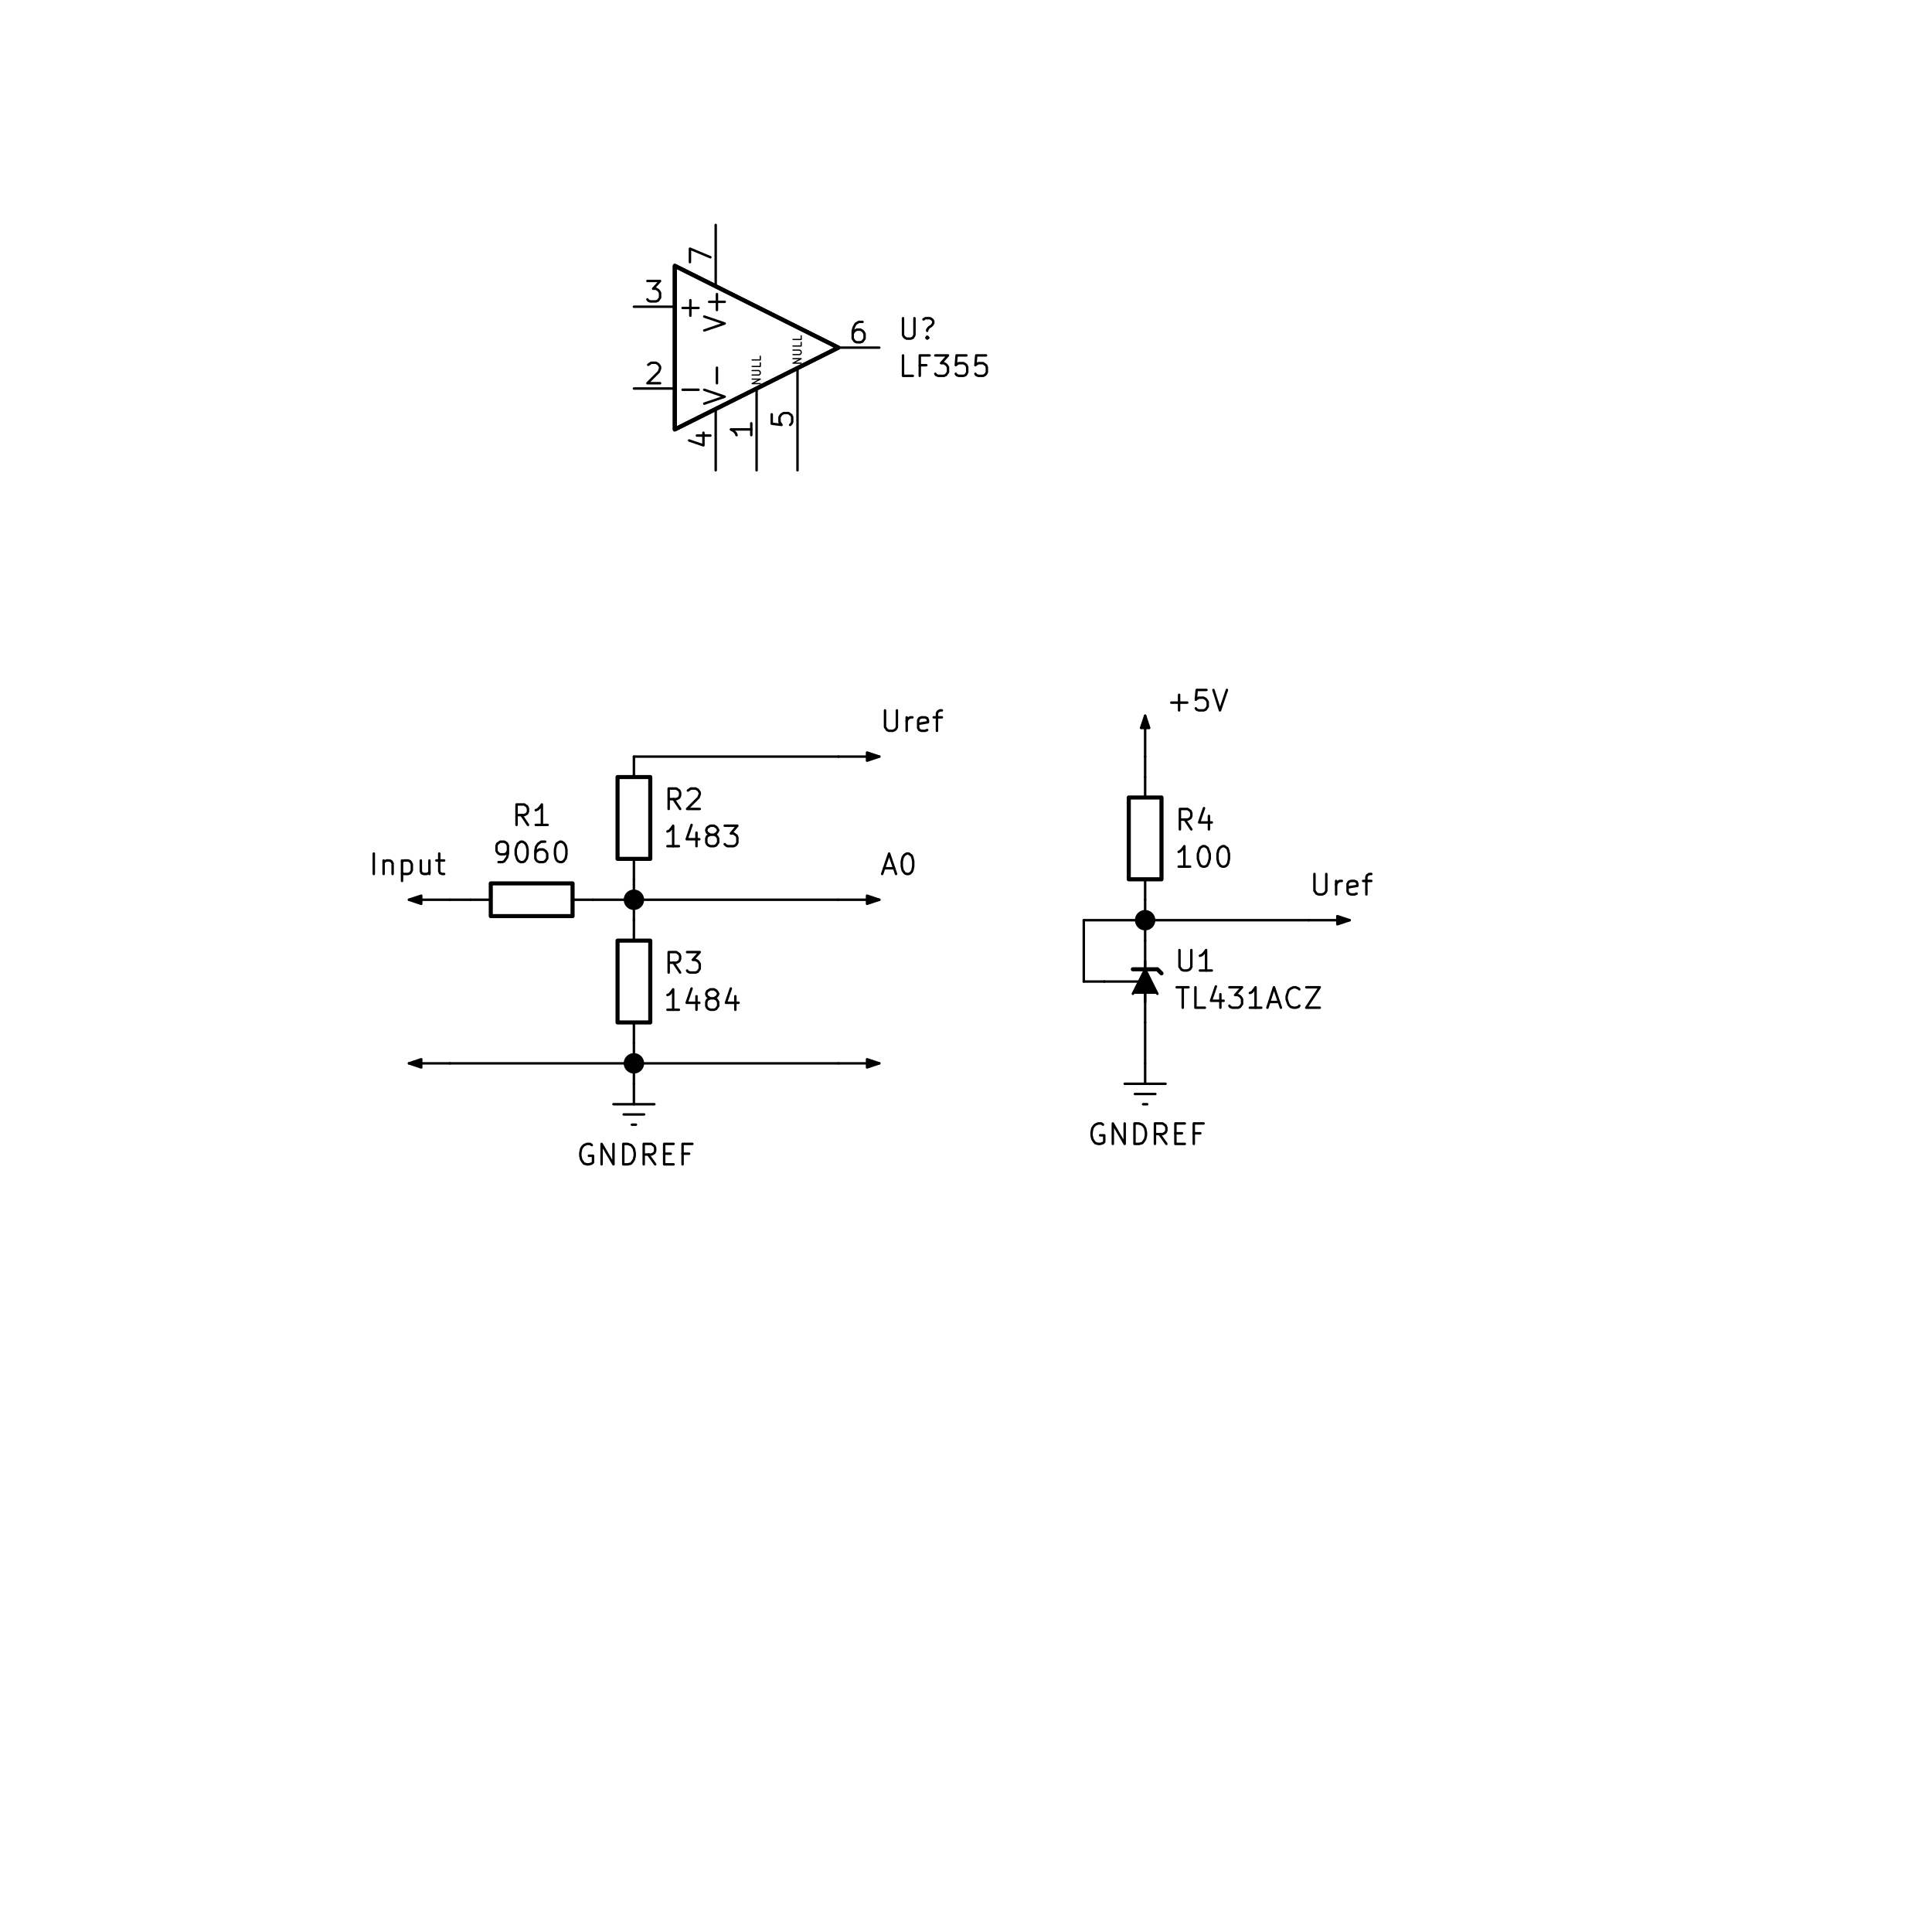
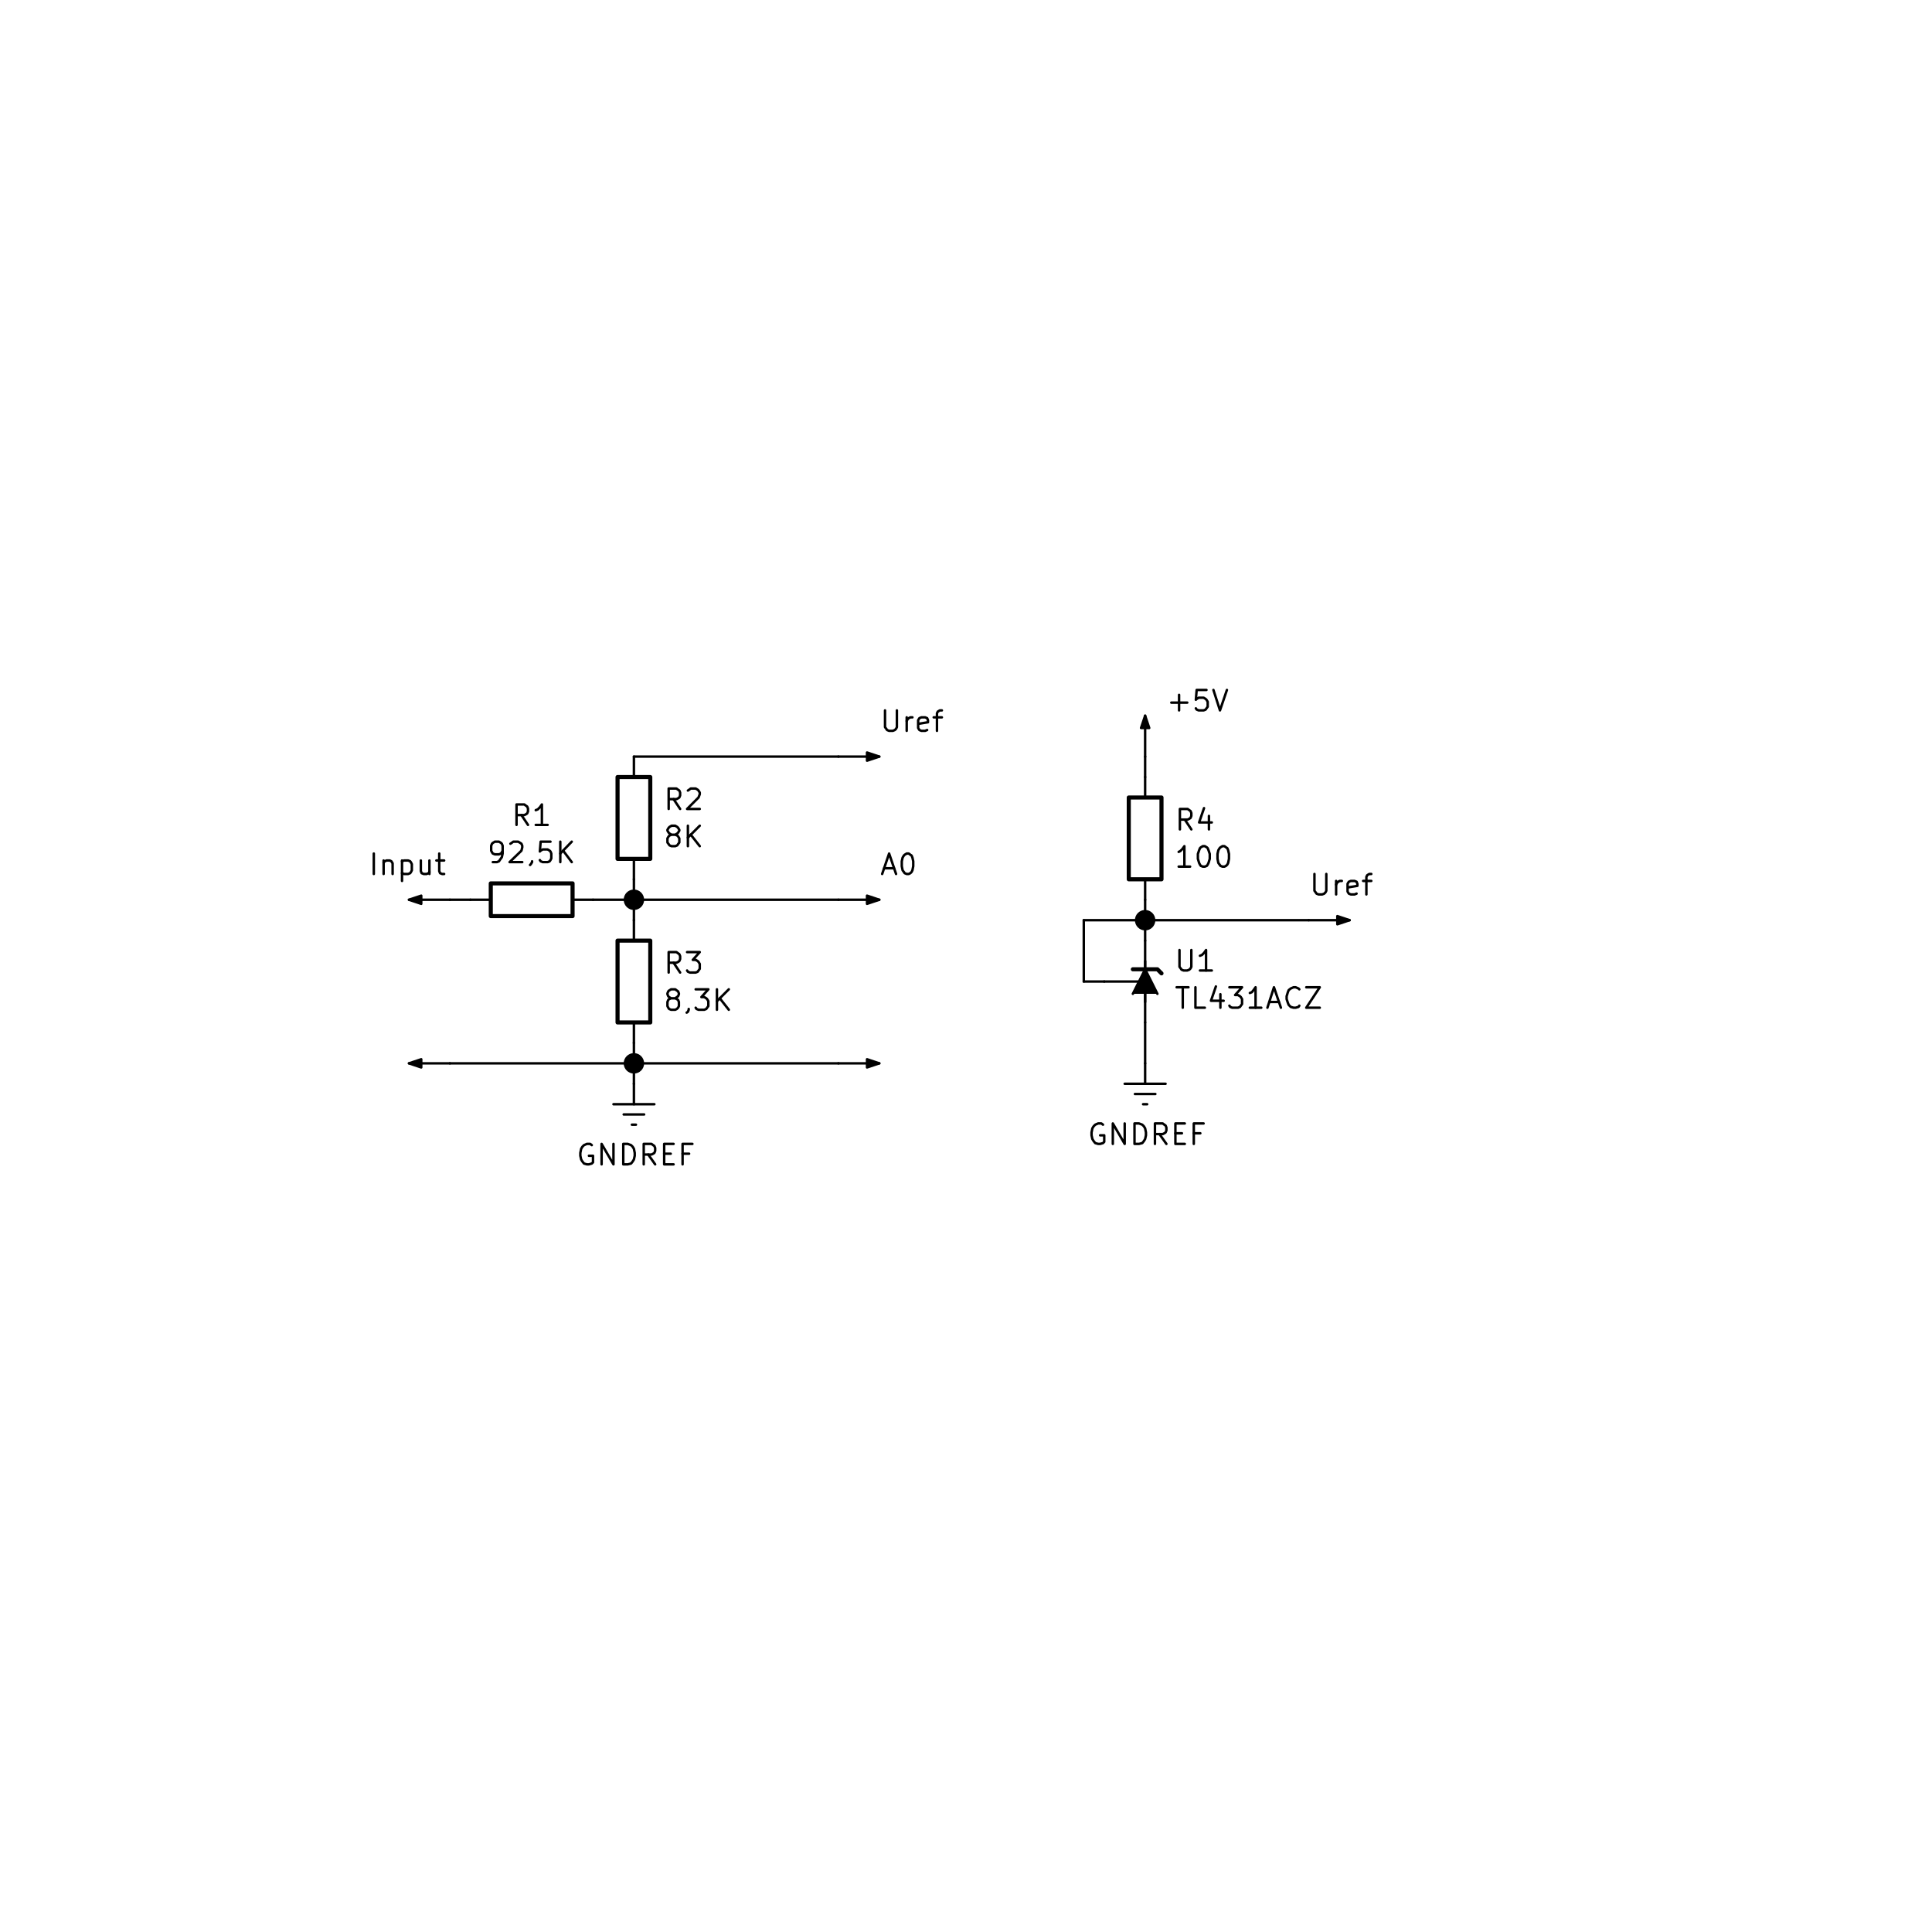
<svg xmlns="http://www.w3.org/2000/svg" version="1.1" width="11.999cm" height="11.999cm" viewBox="0 0 47240 47240 ">
  <g style="fill:#000000; fill-opacity:1;stroke:#000000; stroke-opacity:1; stroke-linecap:round; stroke-linejoin:round; " transform="translate(0 0) scale(1 1)">
</g>
  <g style="fill:#000000; fill-opacity:0.0;  stroke:#000000; stroke-width:0; stroke-opacity:1;  stroke-linecap:round; stroke-linejoin:round;">
    <g>
</g>
    <g style="fill:#000000; fill-opacity:0.0;  stroke:#000000; stroke-width:100; stroke-opacity:1;  stroke-linecap:round; stroke-linejoin:round;">
      <rect x="15100" y="19000" width="800" height="2000" rx="0" />
    </g>
    <g style="fill:#000000; fill-opacity:0.0;  stroke:#000000; stroke-width:60; stroke-opacity:1;  stroke-linecap:round; stroke-linejoin:round;">
      <path d="M15500 19000 L15500 18500 " />
      <path d="M15500 21000 L15500 21500 " />
      <text x="16720" y="19810" textLength="990" font-size="660" lengthAdjust="spacingAndGlyphs" text-anchor="middle" opacity="0">R2</text>
      <path d="M16630 19780 L16470 19540 " />
      <path d="M16350 19780 L16350 19280 L16540 19280 L16580 19310 L16610 19330 L16630 19380 L16630 19450 L16610 19500 L16580 19520 L16540 19540 L16350 19540 " />
      <path d="M16820 19330 L16850 19310 L16890 19280 L17010 19280 L17060 19310 L17080 19330 L17110 19380 L17110 19420 L17080 19500 L16800 19780 L17110 19780 " />
-       <text x="17180" y="20720" textLength="1960" font-size="660" lengthAdjust="spacingAndGlyphs" text-anchor="middle" opacity="0">1483</text>
-       <path d="M16600 20690 L16320 20690 " />
-       <path d="M16460 20690 L16460 20190 L16410 20260 L16370 20310 L16320 20330 " />
-       <path d="M17030 20360 L17030 20690 " />
-       <path d="M16910 20170 L16790 20520 L17100 20520 " />
-       <path d="M17370 20410 L17320 20380 L17290 20360 L17270 20310 L17270 20290 L17290 20240 L17320 20220 L17370 20190 L17460 20190 L17510 20220 L17530 20240 L17560 20290 L17560 20310 L17530 20360 L17510 20380 L17460 20410 L17370 20410 L17320 20430 L17290 20450 L17270 20500 L17270 20600 L17290 20640 L17320 20670 L17370 20690 L17460 20690 L17510 20670 L17530 20640 L17560 20600 L17560 20500 L17530 20450 L17510 20430 L17460 20410 " />
-       <path d="M17720 20190 L18030 20190 L17870 20380 L17940 20380 L17980 20410 L18010 20430 L18030 20480 L18030 20600 L18010 20640 L17980 20670 L17940 20690 L17790 20690 L17750 20670 L17720 20640 " />
+       <text x="16720" y="20720" textLength="1040" font-size="660" lengthAdjust="spacingAndGlyphs" text-anchor="middle" opacity="0">8К</text>
+       <path d="M16420 20410 L16370 20380 L16350 20360 L16320 20310 L16320 20290 L16350 20240 L16370 20220 L16420 20190 L16510 20190 L16560 20220 L16580 20240 L16610 20290 L16610 20310 L16580 20360 L16560 20380 L16510 20410 L16420 20410 L16370 20430 L16350 20450 L16320 20500 L16320 20600 L16350 20640 L16370 20670 L16420 20690 L16510 20690 L16560 20670 L16580 20640 L16610 20600 L16610 20500 L16580 20450 L16560 20430 L16510 20410 " />
+       <path d="M16820 20690 L16820 20190 " />
+       <path d="M17110 20690 L16890 20410 " />
+       <path d="M17110 20190 L16820 20480 " />
    </g>
  </g>
  <g style="fill:#000000; fill-opacity:0.0;  stroke:#000000; stroke-width:0; stroke-opacity:1;  stroke-linecap:round; stroke-linejoin:round;">
    <g>
</g>
    <g style="fill:#000000; fill-opacity:0.0;  stroke:#000000; stroke-width:60; stroke-opacity:1;  stroke-linecap:round; stroke-linejoin:round;">
      <path style="fill:#000000; fill-opacity:0.0;  stroke:#000000; stroke-width:60; stroke-opacity:1;  stroke-linecap:round; stroke-linejoin:round;fill:none" d="M 28000,17500 28000,18500 " />
    </g>
    <g style="fill:#000000; fill-opacity:1.0;  stroke:#000000; stroke-width:60; stroke-opacity:1;  stroke-linecap:round; stroke-linejoin:round;">
      <path style="fill:#000000; fill-opacity:1.0;  stroke:#000000; stroke-width:60; stroke-opacity:1;  stroke-linecap:round; stroke-linejoin:round;fill-rule:evenodd;" d="M 28000,17500 28100,17800 27900,17800 Z" />
    </g>
  </g>
  <g style="fill:#000000; fill-opacity:1.0;  stroke:#000000; stroke-width:0; stroke-opacity:1;  stroke-linecap:round; stroke-linejoin:round;">
    <g>
</g>
    <g style="fill:#000000; fill-opacity:0.0;  stroke:#000000; stroke-width:60; stroke-opacity:1;  stroke-linecap:round; stroke-linejoin:round;">
      <path style="fill:#000000; fill-opacity:0.0;  stroke:#000000; stroke-width:60; stroke-opacity:1;  stroke-linecap:round; stroke-linejoin:round;fill:none" d="M 33000,22500 32000,22500 " />
    </g>
    <g style="fill:#000000; fill-opacity:1.0;  stroke:#000000; stroke-width:60; stroke-opacity:1;  stroke-linecap:round; stroke-linejoin:round;">
      <path style="fill:#000000; fill-opacity:1.0;  stroke:#000000; stroke-width:60; stroke-opacity:1;  stroke-linecap:round; stroke-linejoin:round;fill-rule:evenodd;" d="M 33000,22500 32700,22600 32700,22400 Z" />
    </g>
  </g>
  <g style="fill:#000000; fill-opacity:1.0;  stroke:#000000; stroke-width:0; stroke-opacity:1;  stroke-linecap:round; stroke-linejoin:round;">
    <g>
</g>
    <g style="fill:#000000; fill-opacity:0.0;  stroke:#000000; stroke-width:100; stroke-opacity:1;  stroke-linecap:round; stroke-linejoin:round;">
      <rect x="27600" y="19500" width="800" height="2000" rx="0" />
    </g>
    <g style="fill:#000000; fill-opacity:0.0;  stroke:#000000; stroke-width:60; stroke-opacity:1;  stroke-linecap:round; stroke-linejoin:round;">
      <path d="M28000 19500 L28000 19000 " />
      <path d="M28000 21500 L28000 22000 " />
      <text x="29220" y="20310" textLength="1040" font-size="660" lengthAdjust="spacingAndGlyphs" text-anchor="middle" opacity="0">R4</text>
      <path d="M29130 20280 L28970 20040 " />
      <path d="M28850 20280 L28850 19780 L29040 19780 L29080 19810 L29110 19830 L29130 19880 L29130 19950 L29110 20000 L29080 20020 L29040 20040 L28850 20040 " />
      <path d="M29560 19950 L29560 20280 " />
      <path d="M29440 19760 L29320 20110 L29630 20110 " />
      <text x="29440" y="21220" textLength="1490" font-size="660" lengthAdjust="spacingAndGlyphs" text-anchor="middle" opacity="0">100</text>
      <path d="M29100 21190 L28820 21190 " />
      <path d="M28960 21190 L28960 20690 L28910 20760 L28860 20810 L28820 20830 " />
      <path d="M29410 20690 L29460 20690 L29510 20720 L29530 20740 L29550 20790 L29580 20880 L29580 21000 L29550 21100 L29530 21140 L29510 21170 L29460 21190 L29410 21190 L29360 21170 L29340 21140 L29320 21100 L29290 21000 L29290 20880 L29320 20790 L29340 20740 L29360 20720 L29410 20690 " />
      <path d="M29890 20690 L29940 20690 L29980 20720 L30010 20740 L30030 20790 L30050 20880 L30050 21000 L30030 21100 L30010 21140 L29980 21170 L29940 21190 L29890 21190 L29840 21170 L29820 21140 L29790 21100 L29770 21000 L29770 20880 L29790 20790 L29820 20740 L29840 20720 L29890 20690 " />
    </g>
  </g>
  <g style="fill:#000000; fill-opacity:0.0;  stroke:#000000; stroke-width:0; stroke-opacity:1;  stroke-linecap:round; stroke-linejoin:round;">
    <g>
</g>
    <g style="fill:#000000; fill-opacity:0.0;  stroke:#000000; stroke-width:60; stroke-opacity:1;  stroke-linecap:round; stroke-linejoin:round;">
      <path style="fill:#000000; fill-opacity:0.0;  stroke:#000000; stroke-width:60; stroke-opacity:1;  stroke-linecap:round; stroke-linejoin:round;fill:none" d="M 27750,26750 28250,26750 " />
      <path style="fill:#000000; fill-opacity:0.0;  stroke:#000000; stroke-width:60; stroke-opacity:1;  stroke-linecap:round; stroke-linejoin:round;fill:none" d="M 27950,27000 28050,27000 " />
      <path style="fill:#000000; fill-opacity:0.0;  stroke:#000000; stroke-width:60; stroke-opacity:1;  stroke-linecap:round; stroke-linejoin:round;fill:none" d="M 28000,26500 28000,26000 " />
      <path style="fill:#000000; fill-opacity:0.0;  stroke:#000000; stroke-width:60; stroke-opacity:1;  stroke-linecap:round; stroke-linejoin:round;fill:none" d="M 28500,26500 27500,26500 " />
      <text x="28050" y="28000" textLength="2960" font-size="660" lengthAdjust="spacingAndGlyphs" text-anchor="middle" opacity="0">GNDREF</text>
      <path d="M26970 27500 L26930 27470 L26850 27470 L26780 27500 L26740 27540 L26710 27590 L26690 27690 L26690 27760 L26710 27850 L26740 27900 L26780 27950 L26850 27970 L26900 27970 L26970 27950 L27000 27920 L27000 27760 L26900 27760 " />
      <path d="M27210 27970 L27210 27470 L27500 27970 L27500 27470 " />
      <path d="M27740 27970 L27740 27470 L27850 27470 L27930 27500 L27970 27540 L28000 27590 L28020 27690 L28020 27760 L28000 27850 L27970 27900 L27930 27950 L27850 27970 L27740 27970 " />
      <path d="M28520 27970 L28350 27730 " />
      <path d="M28240 27970 L28240 27470 L28430 27470 L28470 27500 L28500 27520 L28520 27570 L28520 27640 L28500 27690 L28470 27710 L28430 27730 L28240 27730 " />
      <path d="M28740 27710 L28900 27710 " />
      <path d="M28970 27970 L28740 27970 L28740 27470 L28970 27470 " />
      <path d="M29350 27710 L29190 27710 " />
      <path d="M29190 27970 L29190 27470 L29430 27470 " />
    </g>
  </g>
  <g style="fill:#000000; fill-opacity:0.0;  stroke:#000000; stroke-width:0; stroke-opacity:1;  stroke-linecap:round; stroke-linejoin:round;">
    <g>
</g>
    <g style="fill:#000000; fill-opacity:0.0;  stroke:#000000; stroke-width:60; stroke-opacity:1;  stroke-linecap:round; stroke-linejoin:round;">
      <path style="fill:#000000; fill-opacity:0.0;  stroke:#000000; stroke-width:60; stroke-opacity:1;  stroke-linecap:round; stroke-linejoin:round;fill:none" d="M 28000,24500 28000,24000 28000,23500 " />
    </g>
    <g style="fill:#000000; fill-opacity:1.0;  stroke:#000000; stroke-width:60; stroke-opacity:1;  stroke-linecap:round; stroke-linejoin:round;">
      <path style="fill:#000000; fill-opacity:1.0;  stroke:#000000; stroke-width:60; stroke-opacity:1;  stroke-linecap:round; stroke-linejoin:round;fill-rule:evenodd;" d="M 27700,24300 28000,23700 28300,24300 " />
    </g>
    <g style="fill:#000000; fill-opacity:0.0;  stroke:#000000; stroke-width:100; stroke-opacity:1;  stroke-linecap:round; stroke-linejoin:round;">
      <path style="fill:#000000; fill-opacity:0.0;  stroke:#000000; stroke-width:100; stroke-opacity:1;  stroke-linecap:round; stroke-linejoin:round;fill:none" d="M 28400,23800 28300,23700 27700,23700 27700,23700 " />
    </g>
    <g style="fill:#000000; fill-opacity:0.0;  stroke:#000000; stroke-width:60; stroke-opacity:1;  stroke-linecap:round; stroke-linejoin:round;">
      <path d="M28000 24000 L27000 24000 " />
      <path d="M28000 24000 L28000 25000 " />
      <path d="M28000 24000 L28000 23000 " />
      <text x="29230" y="23760" textLength="1060" font-size="660" lengthAdjust="spacingAndGlyphs" text-anchor="middle" opacity="0">U1</text>
      <path d="M28840 23230 L28840 23640 L28870 23680 L28890 23710 L28940 23730 L29030 23730 L29080 23710 L29110 23680 L29130 23640 L29130 23230 " />
      <path d="M29630 23730 L29340 23730 " />
      <path d="M29490 23730 L29490 23230 L29440 23300 L29390 23350 L29340 23370 " />
      <text x="30540" y="24670" textLength="3680" font-size="660" lengthAdjust="spacingAndGlyphs" text-anchor="middle" opacity="0">TL431ACZ</text>
      <path d="M28770 24140 L29060 24140 " />
      <path d="M28920 24640 L28920 24140 " />
      <path d="M29460 24640 L29230 24640 L29230 24140 " />
      <path d="M29840 24310 L29840 24640 " />
      <path d="M29730 24120 L29610 24470 L29920 24470 " />
      <path d="M30060 24140 L30370 24140 L30200 24330 L30270 24330 L30320 24360 L30340 24380 L30370 24430 L30370 24550 L30340 24590 L30320 24620 L30270 24640 L30130 24640 L30080 24620 L30060 24590 " />
      <path d="M30840 24640 L30560 24640 " />
      <path d="M30700 24640 L30700 24140 L30650 24210 L30610 24260 L30560 24280 " />
      <path d="M31040 24500 L31270 24500 " />
      <path d="M30990 24640 L31150 24140 L31320 24640 " />
      <path d="M31770 24590 L31750 24620 L31680 24640 L31630 24640 L31560 24620 L31510 24570 L31490 24520 L31460 24430 L31460 24360 L31490 24260 L31510 24210 L31560 24170 L31630 24140 L31680 24140 L31750 24170 L31770 24190 " />
      <path d="M31940 24140 L32270 24140 L31940 24640 L32270 24640 " />
    </g>
  </g>
  <g style="fill:#000000; fill-opacity:0.0;  stroke:#000000; stroke-width:0; stroke-opacity:1;  stroke-linecap:round; stroke-linejoin:round;">
    <g>
</g>
    <g style="fill:#000000; fill-opacity:0.0;  stroke:#000000; stroke-width:60; stroke-opacity:1;  stroke-linecap:round; stroke-linejoin:round;">
      <path style="fill:#000000; fill-opacity:0.0;  stroke:#000000; stroke-width:60; stroke-opacity:1;  stroke-linecap:round; stroke-linejoin:round;fill:none" d="M 10000,26000 11000,26000 " />
    </g>
    <g style="fill:#000000; fill-opacity:1.0;  stroke:#000000; stroke-width:60; stroke-opacity:1;  stroke-linecap:round; stroke-linejoin:round;">
      <path style="fill:#000000; fill-opacity:1.0;  stroke:#000000; stroke-width:60; stroke-opacity:1;  stroke-linecap:round; stroke-linejoin:round;fill-rule:evenodd;" d="M 10000,26000 10300,25900 10300,26100 Z" />
    </g>
  </g>
  <g style="fill:#000000; fill-opacity:1.0;  stroke:#000000; stroke-width:0; stroke-opacity:1;  stroke-linecap:round; stroke-linejoin:round;">
    <g>
</g>
    <g style="fill:#000000; fill-opacity:0.0;  stroke:#000000; stroke-width:60; stroke-opacity:1;  stroke-linecap:round; stroke-linejoin:round;">
      <path style="fill:#000000; fill-opacity:0.0;  stroke:#000000; stroke-width:60; stroke-opacity:1;  stroke-linecap:round; stroke-linejoin:round;fill:none" d="M 10000,22000 11000,22000 " />
    </g>
    <g style="fill:#000000; fill-opacity:1.0;  stroke:#000000; stroke-width:60; stroke-opacity:1;  stroke-linecap:round; stroke-linejoin:round;">
      <path style="fill:#000000; fill-opacity:1.0;  stroke:#000000; stroke-width:60; stroke-opacity:1;  stroke-linecap:round; stroke-linejoin:round;fill-rule:evenodd;" d="M 10000,22000 10300,21900 10300,22100 Z" />
    </g>
  </g>
  <g style="fill:#000000; fill-opacity:1.0;  stroke:#000000; stroke-width:0; stroke-opacity:1;  stroke-linecap:round; stroke-linejoin:round;">
    <g>
</g>
    <g style="fill:#000000; fill-opacity:0.0;  stroke:#000000; stroke-width:60; stroke-opacity:1;  stroke-linecap:round; stroke-linejoin:round;">
      <path style="fill:#000000; fill-opacity:0.0;  stroke:#000000; stroke-width:60; stroke-opacity:1;  stroke-linecap:round; stroke-linejoin:round;fill:none" d="M 21500,26000 20500,26000 " />
    </g>
    <g style="fill:#000000; fill-opacity:1.0;  stroke:#000000; stroke-width:60; stroke-opacity:1;  stroke-linecap:round; stroke-linejoin:round;">
      <path style="fill:#000000; fill-opacity:1.0;  stroke:#000000; stroke-width:60; stroke-opacity:1;  stroke-linecap:round; stroke-linejoin:round;fill-rule:evenodd;" d="M 21500,26000 21200,26100 21200,25900 Z" />
    </g>
  </g>
  <g style="fill:#000000; fill-opacity:1.0;  stroke:#000000; stroke-width:0; stroke-opacity:1;  stroke-linecap:round; stroke-linejoin:round;">
    <g>
</g>
    <g style="fill:#000000; fill-opacity:0.0;  stroke:#000000; stroke-width:60; stroke-opacity:1;  stroke-linecap:round; stroke-linejoin:round;">
      <path style="fill:#000000; fill-opacity:0.0;  stroke:#000000; stroke-width:60; stroke-opacity:1;  stroke-linecap:round; stroke-linejoin:round;fill:none" d="M 21500,22000 20500,22000 " />
    </g>
    <g style="fill:#000000; fill-opacity:1.0;  stroke:#000000; stroke-width:60; stroke-opacity:1;  stroke-linecap:round; stroke-linejoin:round;">
      <path style="fill:#000000; fill-opacity:1.0;  stroke:#000000; stroke-width:60; stroke-opacity:1;  stroke-linecap:round; stroke-linejoin:round;fill-rule:evenodd;" d="M 21500,22000 21200,22100 21200,21900 Z" />
    </g>
  </g>
  <g style="fill:#000000; fill-opacity:1.0;  stroke:#000000; stroke-width:0; stroke-opacity:1;  stroke-linecap:round; stroke-linejoin:round;">
    <g>
</g>
    <g style="fill:#000000; fill-opacity:0.0;  stroke:#000000; stroke-width:60; stroke-opacity:1;  stroke-linecap:round; stroke-linejoin:round;">
      <path style="fill:#000000; fill-opacity:0.0;  stroke:#000000; stroke-width:60; stroke-opacity:1;  stroke-linecap:round; stroke-linejoin:round;fill:none" d="M 21500,18500 20500,18500 " />
    </g>
    <g style="fill:#000000; fill-opacity:1.0;  stroke:#000000; stroke-width:60; stroke-opacity:1;  stroke-linecap:round; stroke-linejoin:round;">
      <path style="fill:#000000; fill-opacity:1.0;  stroke:#000000; stroke-width:60; stroke-opacity:1;  stroke-linecap:round; stroke-linejoin:round;fill-rule:evenodd;" d="M 21500,18500 21200,18600 21200,18400 Z" />
    </g>
  </g>
  <g style="fill:#000000; fill-opacity:1.0;  stroke:#000000; stroke-width:0; stroke-opacity:1;  stroke-linecap:round; stroke-linejoin:round;">
    <g>
</g>
    <g style="fill:#000000; fill-opacity:0.0;  stroke:#000000; stroke-width:100; stroke-opacity:1;  stroke-linecap:round; stroke-linejoin:round;">
-       <path style="fill:#000000; fill-opacity:0.0;  stroke:#000000; stroke-width:100; stroke-opacity:1;  stroke-linecap:round; stroke-linejoin:round;fill:none" d="M 16500,6500 20500,8500 16500,10500 Z" />
-       <path style="fill:#000000; fill-opacity:0.0;  stroke:#000000; stroke-width:100; stroke-opacity:1;  stroke-linecap:round; stroke-linejoin:round;fill:none" d="M 16500,6500 20500,8500 16500,10500 Z" />
-     </g>
-     <g style="fill:#000000; fill-opacity:0.0;  stroke:#000000; stroke-width:60; stroke-opacity:1;  stroke-linecap:round; stroke-linejoin:round;">
-       <path d="M18500 9500 L18500 11500 " />
-       <g transform="rotate(-90 18500 9450)">
-         <text x="18500" y="9550" textLength="800" font-size="260" lengthAdjust="spacingAndGlyphs" text-anchor="start" opacity="0">NULL</text>
-       </g>
-     </g>
-     <g style="fill:#000000; fill-opacity:0.0;  stroke:#000000; stroke-width:30; stroke-opacity:1;  stroke-linecap:round; stroke-linejoin:round;">
-       <path d="M18590 9380 L18390 9380 L18590 9270 L18390 9270 " />
-       <path d="M18390 9170 L18550 9170 L18570 9160 L18580 9150 L18590 9130 L18590 9100 L18580 9080 L18570 9070 L18550 9060 L18390 9060 " />
-       <path d="M18590 8870 L18590 8960 L18390 8960 " />
-       <path d="M18590 8710 L18590 8800 L18390 8800 " />
-     </g>
-     <g style="fill:#000000; fill-opacity:0.0;  stroke:#000000; stroke-width:60; stroke-opacity:1;  stroke-linecap:round; stroke-linejoin:round;">
-       <g transform="rotate(-90 18400 10500)">
-         <text x="18400" y="10500" textLength="510" font-size="660" lengthAdjust="spacingAndGlyphs" text-anchor="middle" opacity="0">1</text>
-       </g>
-       <path d="M18370 10350 L18370 10640 " />
-       <path d="M18370 10500 L17870 10500 L17940 10540 L17990 10590 L18010 10640 " />
-       <path d="M16500 9500 L15500 9500 " />
-       <text x="16550" y="9750" textLength="680" font-size="660" lengthAdjust="spacingAndGlyphs" text-anchor="start" opacity="0">-</text>
-       <path d="M16690 9530 L17080 9530 " />
-       <text x="16000" y="9400" textLength="540" font-size="660" lengthAdjust="spacingAndGlyphs" text-anchor="middle" opacity="0">2</text>
-       <path d="M15850 8920 L15880 8900 L15920 8870 L16040 8870 L16090 8900 L16110 8920 L16140 8970 L16140 9010 L16110 9090 L15830 9370 L16140 9370 " />
-       <path d="M16500 7500 L15500 7500 " />
-       <text x="16550" y="7750" textLength="680" font-size="660" lengthAdjust="spacingAndGlyphs" text-anchor="start" opacity="0">+</text>
-       <path d="M16690 7530 L17080 7530 " />
-       <path d="M16880 7720 L16880 7340 " />
-       <text x="16000" y="7400" textLength="540" font-size="660" lengthAdjust="spacingAndGlyphs" text-anchor="middle" opacity="0">3</text>
-       <path d="M15830 6870 L16140 6870 L15970 7060 L16040 7060 L16090 7090 L16110 7110 L16140 7160 L16140 7280 L16110 7320 L16090 7350 L16040 7370 L15900 7370 L15850 7350 L15830 7320 " />
-       <path d="M17500 10000 L17500 11500 " />
-       <g transform="rotate(-90 17500 9950)">
-         <text x="17500" y="10200" textLength="1110" font-size="660" lengthAdjust="spacingAndGlyphs" text-anchor="start" opacity="0">V-</text>
-       </g>
-       <path d="M17220 9870 L17720 9700 L17220 9530 " />
-       <path d="M17530 9370 L17530 8990 " />
-       <g transform="rotate(-90 17400 10750)">
-         <text x="17400" y="10750" textLength="540" font-size="660" lengthAdjust="spacingAndGlyphs" text-anchor="middle" opacity="0">4</text>
-       </g>
-       <path d="M17040 10650 L17370 10650 " />
-       <path d="M16850 10770 L17200 10890 L17200 10580 " />
-       <path d="M19500 9000 L19500 11500 " />
-       <g transform="rotate(-90 19500 8950)">
-         <text x="19500" y="9050" textLength="800" font-size="260" lengthAdjust="spacingAndGlyphs" text-anchor="start" opacity="0">NULL</text>
-       </g>
-     </g>
-     <g style="fill:#000000; fill-opacity:0.0;  stroke:#000000; stroke-width:30; stroke-opacity:1;  stroke-linecap:round; stroke-linejoin:round;">
-       <path d="M19590 8880 L19390 8880 L19590 8770 L19390 8770 " />
-       <path d="M19390 8670 L19550 8670 L19570 8660 L19580 8650 L19590 8630 L19590 8600 L19580 8580 L19570 8570 L19550 8560 L19390 8560 " />
-       <path d="M19590 8370 L19590 8460 L19390 8460 " />
-       <path d="M19590 8210 L19590 8300 L19390 8300 " />
-     </g>
-     <g style="fill:#000000; fill-opacity:0.0;  stroke:#000000; stroke-width:60; stroke-opacity:1;  stroke-linecap:round; stroke-linejoin:round;">
-       <g transform="rotate(-90 19400 10250)">
-         <text x="19400" y="10250" textLength="510" font-size="660" lengthAdjust="spacingAndGlyphs" text-anchor="middle" opacity="0">5</text>
-       </g>
-       <path d="M18870 10130 L18870 10360 L19110 10390 L19090 10360 L19060 10320 L19060 10200 L19090 10150 L19110 10130 L19160 10100 L19280 10100 L19320 10130 L19350 10150 L19370 10200 L19370 10320 L19350 10360 L19320 10390 " />
-       <path d="M20500 8500 L21500 8500 " />
-       <text x="21000" y="8400" textLength="540" font-size="660" lengthAdjust="spacingAndGlyphs" text-anchor="middle" opacity="0">6</text>
-       <path d="M21090 7870 L21000 7870 L20950 7900 L20920 7920 L20880 7990 L20850 8090 L20850 8280 L20880 8320 L20900 8350 L20950 8370 L21040 8370 L21090 8350 L21110 8320 L21140 8280 L21140 8160 L21110 8110 L21090 8090 L21040 8060 L20950 8060 L20900 8090 L20880 8110 L20850 8160 " />
-       <path d="M17500 7000 L17500 5500 " />
-       <g transform="rotate(-90 17500 7050)">
-         <text x="17500" y="7300" textLength="1110" font-size="660" lengthAdjust="spacingAndGlyphs" text-anchor="end" opacity="0">V+</text>
-       </g>
-       <path d="M17220 8080 L17720 7910 L17220 7740 " />
-       <path d="M17530 7580 L17530 7190 " />
-       <path d="M17720 7380 L17340 7380 " />
-       <g transform="rotate(-90 17400 6250)">
-         <text x="17400" y="6250" textLength="540" font-size="660" lengthAdjust="spacingAndGlyphs" text-anchor="middle" opacity="0">7</text>
-       </g>
-       <path d="M16870 6410 L16870 6080 L17370 6290 " />
-       <text x="22440" y="8310" textLength="1010" font-size="660" lengthAdjust="spacingAndGlyphs" text-anchor="middle" opacity="0">U?</text>
-       <path d="M22080 7780 L22080 8190 L22100 8230 L22130 8260 L22170 8280 L22270 8280 L22320 8260 L22340 8230 L22360 8190 L22360 7780 " />
-       <path d="M22670 8230 L22700 8260 L22670 8280 L22650 8260 L22670 8230 L22670 8280 " />
-       <path d="M22580 7810 L22630 7780 L22740 7780 L22790 7810 L22820 7850 L22820 7900 L22790 7950 L22770 7970 L22720 8000 L22700 8020 L22670 8070 L22670 8090 " />
-       <text x="23100" y="9220" textLength="2320" font-size="660" lengthAdjust="spacingAndGlyphs" text-anchor="middle" opacity="0">LF355</text>
-       <path d="M22320 9190 L22080 9190 L22080 8690 " />
-       <path d="M22650 8930 L22490 8930 " />
-       <path d="M22490 9190 L22490 8690 L22730 8690 " />
-       <path d="M22870 8690 L23180 8690 L23010 8880 L23080 8880 L23130 8910 L23150 8930 L23180 8980 L23180 9100 L23150 9140 L23130 9170 L23080 9190 L22940 9190 L22890 9170 L22870 9140 " />
-       <path d="M23630 8690 L23390 8690 L23370 8930 L23390 8910 L23440 8880 L23560 8880 L23610 8910 L23630 8930 L23650 8980 L23650 9100 L23630 9140 L23610 9170 L23560 9190 L23440 9190 L23390 9170 L23370 9140 " />
-       <path d="M24110 8690 L23870 8690 L23850 8930 L23870 8910 L23920 8880 L24040 8880 L24080 8910 L24110 8930 L24130 8980 L24130 9100 L24110 9140 L24080 9170 L24040 9190 L23920 9190 L23870 9170 L23850 9140 " />
+       <rect x="12000" y="21600" width="2000" height="800" rx="0" />
+     </g>
+     <g style="fill:#000000; fill-opacity:0.0;  stroke:#000000; stroke-width:60; stroke-opacity:1;  stroke-linecap:round; stroke-linejoin:round;">
+       <path d="M14000 22000 L14500 22000 " />
+       <path d="M12000 22000 L11500 22000 " />
+       <text x="13000" y="20200" textLength="1040" font-size="660" lengthAdjust="spacingAndGlyphs" text-anchor="middle" opacity="0">R1</text>
+       <path d="M12910 20170 L12750 19930 " />
+       <path d="M12630 20170 L12630 19670 L12820 19670 L12860 19700 L12890 19720 L12910 19770 L12910 19840 L12890 19890 L12860 19910 L12820 19930 L12630 19930 " />
+       <path d="M13390 20170 L13100 20170 " />
+       <path d="M13250 20170 L13250 19670 L13200 19740 L13150 19790 L13100 19810 " />
+       <text x="13000" y="21110" textLength="2230" font-size="660" lengthAdjust="spacingAndGlyphs" text-anchor="middle" opacity="0">92,5К</text>
+       <path d="M12050 21080 L12150 21080 L12200 21060 L12220 21030 L12270 20960 L12290 20870 L12290 20680 L12270 20630 L12250 20610 L12200 20580 L12100 20580 L12050 20610 L12030 20630 L12010 20680 L12010 20800 L12030 20840 L12050 20870 L12100 20890 L12200 20890 L12250 20870 L12270 20840 L12290 20800 " />
+       <path d="M12480 20630 L12510 20610 L12550 20580 L12670 20580 L12720 20610 L12750 20630 L12770 20680 L12770 20720 L12750 20800 L12460 21080 L12770 21080 " />
+       <path d="M13010 21060 L13010 21080 L12980 21130 L12960 21150 " />
+       <path d="M13460 20580 L13220 20580 L13200 20820 L13220 20800 L13270 20770 L13390 20770 L13440 20800 L13460 20820 L13480 20870 L13480 20990 L13460 21030 L13440 21060 L13390 21080 L13270 21080 L13220 21060 L13200 21030 " />
+       <path d="M13700 21080 L13700 20580 " />
+       <path d="M13980 21080 L13770 20800 " />
+       <path d="M13980 20580 L13700 20870 " />
    </g>
  </g>
  <g style="fill:#000000; fill-opacity:0.0;  stroke:#000000; stroke-width:0; stroke-opacity:1;  stroke-linecap:round; stroke-linejoin:round;">
    <g>
</g>
    <g style="fill:#000000; fill-opacity:0.0;  stroke:#000000; stroke-width:60; stroke-opacity:1;  stroke-linecap:round; stroke-linejoin:round;">
      <path style="fill:#000000; fill-opacity:0.0;  stroke:#000000; stroke-width:60; stroke-opacity:1;  stroke-linecap:round; stroke-linejoin:round;fill:none" d="M 15250,27250 15750,27250 " />
      <path style="fill:#000000; fill-opacity:0.0;  stroke:#000000; stroke-width:60; stroke-opacity:1;  stroke-linecap:round; stroke-linejoin:round;fill:none" d="M 15450,27500 15550,27500 " />
      <path style="fill:#000000; fill-opacity:0.0;  stroke:#000000; stroke-width:60; stroke-opacity:1;  stroke-linecap:round; stroke-linejoin:round;fill:none" d="M 15500,27000 15500,26500 " />
      <path style="fill:#000000; fill-opacity:0.0;  stroke:#000000; stroke-width:60; stroke-opacity:1;  stroke-linecap:round; stroke-linejoin:round;fill:none" d="M 16000,27000 15000,27000 " />
      <text x="15550" y="28500" textLength="2960" font-size="660" lengthAdjust="spacingAndGlyphs" text-anchor="middle" opacity="0">GNDREF</text>
      <path d="M14470 28000 L14430 27970 L14350 27970 L14280 28000 L14240 28040 L14210 28090 L14190 28190 L14190 28260 L14210 28350 L14240 28400 L14280 28450 L14350 28470 L14400 28470 L14470 28450 L14500 28420 L14500 28260 L14400 28260 " />
      <path d="M14710 28470 L14710 27970 L15000 28470 L15000 27970 " />
      <path d="M15240 28470 L15240 27970 L15350 27970 L15430 28000 L15470 28040 L15500 28090 L15520 28190 L15520 28260 L15500 28350 L15470 28400 L15430 28450 L15350 28470 L15240 28470 " />
      <path d="M16020 28470 L15850 28230 " />
      <path d="M15740 28470 L15740 27970 L15930 27970 L15970 28000 L16000 28020 L16020 28070 L16020 28140 L16000 28190 L15970 28210 L15930 28230 L15740 28230 " />
      <path d="M16240 28210 L16400 28210 " />
      <path d="M16470 28470 L16240 28470 L16240 27970 L16470 27970 " />
      <path d="M16850 28210 L16690 28210 " />
      <path d="M16690 28470 L16690 27970 L16930 27970 " />
    </g>
  </g>
  <g style="fill:#000000; fill-opacity:0.0;  stroke:#000000; stroke-width:0; stroke-opacity:1;  stroke-linecap:round; stroke-linejoin:round;">
    <g>
</g>
    <g style="fill:#000000; fill-opacity:0.0;  stroke:#000000; stroke-width:100; stroke-opacity:1;  stroke-linecap:round; stroke-linejoin:round;">
-       <rect x="12000" y="21600" width="2000" height="800" rx="0" />
-     </g>
-     <g style="fill:#000000; fill-opacity:0.0;  stroke:#000000; stroke-width:60; stroke-opacity:1;  stroke-linecap:round; stroke-linejoin:round;">
-       <path d="M14000 22000 L14500 22000 " />
-       <path d="M12000 22000 L11500 22000 " />
-       <text x="13000" y="20200" textLength="1040" font-size="660" lengthAdjust="spacingAndGlyphs" text-anchor="middle" opacity="0">R1</text>
-       <path d="M12910 20170 L12750 19930 " />
-       <path d="M12630 20170 L12630 19670 L12820 19670 L12860 19700 L12890 19720 L12910 19770 L12910 19840 L12890 19890 L12860 19910 L12820 19930 L12630 19930 " />
-       <path d="M13390 20170 L13100 20170 " />
-       <path d="M13250 20170 L13250 19670 L13200 19740 L13150 19790 L13100 19810 " />
-       <text x="13000" y="21110" textLength="1960" font-size="660" lengthAdjust="spacingAndGlyphs" text-anchor="middle" opacity="0">9060</text>
-       <path d="M12190 21080 L12280 21080 L12330 21060 L12350 21030 L12400 20960 L12420 20870 L12420 20680 L12400 20630 L12380 20610 L12330 20580 L12230 20580 L12190 20610 L12160 20630 L12140 20680 L12140 20800 L12160 20840 L12190 20870 L12230 20890 L12330 20890 L12380 20870 L12400 20840 L12420 20800 " />
-       <path d="M12730 20580 L12780 20580 L12830 20610 L12850 20630 L12880 20680 L12900 20770 L12900 20890 L12880 20990 L12850 21030 L12830 21060 L12780 21080 L12730 21080 L12690 21060 L12660 21030 L12640 20990 L12610 20890 L12610 20770 L12640 20680 L12660 20630 L12690 20610 L12730 20580 " />
-       <path d="M13330 20580 L13230 20580 L13190 20610 L13160 20630 L13110 20700 L13090 20800 L13090 20990 L13110 21030 L13140 21060 L13190 21080 L13280 21080 L13330 21060 L13350 21030 L13380 20990 L13380 20870 L13350 20820 L13330 20800 L13280 20770 L13190 20770 L13140 20800 L13110 20820 L13090 20870 " />
-       <path d="M13690 20580 L13730 20580 L13780 20610 L13800 20630 L13830 20680 L13850 20770 L13850 20890 L13830 20990 L13800 21030 L13780 21060 L13730 21080 L13690 21080 L13640 21060 L13610 21030 L13590 20990 L13570 20890 L13570 20770 L13590 20680 L13610 20630 L13640 20610 L13690 20580 " />
-     </g>
-   </g>
-   <g style="fill:#000000; fill-opacity:0.0;  stroke:#000000; stroke-width:0; stroke-opacity:1;  stroke-linecap:round; stroke-linejoin:round;">
-     <g>
- </g>
-     <g style="fill:#000000; fill-opacity:0.0;  stroke:#000000; stroke-width:100; stroke-opacity:1;  stroke-linecap:round; stroke-linejoin:round;">
      <rect x="15100" y="23000" width="800" height="2000" rx="0" />
    </g>
    <g style="fill:#000000; fill-opacity:0.0;  stroke:#000000; stroke-width:60; stroke-opacity:1;  stroke-linecap:round; stroke-linejoin:round;">
      <path d="M15500 23000 L15500 22500 " />
      <path d="M15500 25000 L15500 25500 " />
      <text x="16720" y="23810" textLength="1040" font-size="660" lengthAdjust="spacingAndGlyphs" text-anchor="middle" opacity="0">R3</text>
      <path d="M16630 23780 L16470 23540 " />
      <path d="M16350 23780 L16350 23280 L16540 23280 L16580 23310 L16610 23330 L16630 23380 L16630 23450 L16610 23500 L16580 23520 L16540 23540 L16350 23540 " />
      <path d="M16800 23280 L17110 23280 L16940 23470 L17010 23470 L17060 23500 L17080 23520 L17110 23570 L17110 23690 L17080 23730 L17060 23760 L17010 23780 L16870 23780 L16820 23760 L16800 23730 " />
-       <text x="17180" y="24720" textLength="1960" font-size="660" lengthAdjust="spacingAndGlyphs" text-anchor="middle" opacity="0">1484</text>
-       <path d="M16600 24690 L16320 24690 " />
-       <path d="M16460 24690 L16460 24190 L16410 24260 L16370 24310 L16320 24330 " />
-       <path d="M17030 24360 L17030 24690 " />
-       <path d="M16910 24170 L16790 24520 L17100 24520 " />
-       <path d="M17370 24410 L17320 24380 L17290 24360 L17270 24310 L17270 24290 L17290 24240 L17320 24220 L17370 24190 L17460 24190 L17510 24220 L17530 24240 L17560 24290 L17560 24310 L17530 24360 L17510 24380 L17460 24410 L17370 24410 L17320 24430 L17290 24450 L17270 24500 L17270 24600 L17290 24640 L17320 24670 L17370 24690 L17460 24690 L17510 24670 L17530 24640 L17560 24600 L17560 24500 L17530 24450 L17510 24430 L17460 24410 " />
-       <path d="M17980 24360 L17980 24690 " />
-       <path d="M17870 24170 L17750 24520 L18060 24520 " />
+       <text x="17070" y="24720" textLength="1750" font-size="660" lengthAdjust="spacingAndGlyphs" text-anchor="middle" opacity="0">8,3К</text>
+       <path d="M16410 24410 L16360 24380 L16340 24360 L16320 24310 L16320 24290 L16340 24240 L16360 24220 L16410 24190 L16510 24190 L16550 24220 L16580 24240 L16600 24290 L16600 24310 L16580 24360 L16550 24380 L16510 24410 L16410 24410 L16360 24430 L16340 24450 L16320 24500 L16320 24600 L16340 24640 L16360 24670 L16410 24690 L16510 24690 L16550 24670 L16580 24640 L16600 24600 L16600 24500 L16580 24450 L16550 24430 L16510 24410 " />
+       <path d="M16840 24670 L16840 24690 L16820 24740 L16790 24760 " />
+       <path d="M17010 24190 L17320 24190 L17150 24380 L17220 24380 L17270 24410 L17290 24430 L17320 24480 L17320 24600 L17290 24640 L17270 24670 L17220 24690 L17080 24690 L17030 24670 L17010 24640 " />
+       <path d="M17530 24690 L17530 24190 " />
+       <path d="M17820 24690 L17600 24410 " />
+       <path d="M17820 24190 L17530 24480 " />
    </g>
  </g>
  <g style="fill:#000000; fill-opacity:0.0;  stroke:#000000; stroke-width:60; stroke-opacity:1;  stroke-linecap:round; stroke-linejoin:round;">
    <path d="M15500 21500 L15500 22000 " />
    <path d="M11000 26000 L15500 26000 " />
    <path d="M28000 22500 L28000 22000 " />
    <path d="M26500 24000 L27000 24000 " />
    <path d="M26500 22500 L26500 24000 " />
    <path d="M28000 22500 L26500 22500 " />
    <path d="M28000 23000 L28000 22500 " />
    <path d="M28000 26000 L28000 25000 " />
    <path d="M32000 22500 L28000 22500 " />
    <path d="M28000 18500 L28000 19000 " />
    <path d="M15500 26000 L20500 26000 " />
    <path d="M15500 22000 L20500 22000 " />
    <path d="M15500 22500 L15500 22000 " />
    <path d="M15500 26500 L15500 26000 " />
    <path d="M15500 25500 L15500 26000 " />
    <path d="M11000 22000 L11500 22000 " />
+     <path d="M20500 18500 L15500 18500 " />
    <path d="M14500 22000 L15500 22000 " />
-     <path d="M20500 18500 L15500 18500 " />
    <text x="32000" y="21900" textLength="1610" font-size="660" lengthAdjust="spacingAndGlyphs" text-anchor="start" opacity="0">Uref</text>
    <path d="M32140 21370 L32140 21780 L32170 21820 L32190 21850 L32240 21870 L32330 21870 L32380 21850 L32410 21820 L32430 21780 L32430 21370 " />
    <path d="M32670 21870 L32670 21540 " />
    <path d="M32670 21630 L32690 21590 L32720 21560 L32760 21540 L32810 21540 " />
    <path d="M33170 21850 L33120 21870 L33030 21870 L32980 21850 L32950 21800 L32950 21610 L32980 21560 L33030 21540 L33120 21540 L33170 21560 L33190 21610 L33190 21660 L32950 21700 " />
    <path d="M33330 21540 L33530 21540 " />
    <path d="M33410 21870 L33410 21440 L33430 21400 L33480 21370 L33530 21370 " />
    <text x="28500" y="17400" textLength="1580" font-size="660" lengthAdjust="spacingAndGlyphs" text-anchor="start" opacity="0">+5V</text>
    <path d="M28640 17180 L29030 17180 " />
    <path d="M28830 17370 L28830 16990 " />
    <path d="M29500 16870 L29260 16870 L29240 17110 L29260 17090 L29310 17060 L29430 17060 L29480 17090 L29500 17110 L29530 17160 L29530 17280 L29500 17320 L29480 17350 L29430 17370 L29310 17370 L29260 17350 L29240 17320 " />
    <path d="M29670 16870 L29830 17370 L30000 16870 " />
    <text x="21500" y="21400" textLength="960" font-size="660" lengthAdjust="spacingAndGlyphs" text-anchor="start" opacity="0">A0</text>
    <path d="M21620 21230 L21860 21230 " />
    <path d="M21570 21370 L21740 20870 L21910 21370 " />
    <path d="M22170 20870 L22220 20870 L22260 20900 L22290 20920 L22310 20970 L22330 21060 L22330 21180 L22310 21280 L22290 21320 L22260 21350 L22220 21370 L22170 21370 L22120 21350 L22100 21320 L22070 21280 L22050 21180 L22050 21060 L22070 20970 L22100 20920 L22120 20900 L22170 20870 " />
    <text x="9000" y="21400" textLength="1940" font-size="660" lengthAdjust="spacingAndGlyphs" text-anchor="start" opacity="0">Input</text>
    <path d="M9140 21370 L9140 20870 " />
    <path d="M9380 21040 L9380 21370 " />
    <path d="M9380 21090 L9410 21060 L9450 21040 L9530 21040 L9570 21060 L9600 21110 L9600 21370 " />
    <path d="M9830 21040 L9830 21540 " />
    <path d="M9830 21060 L9880 21040 L9980 21040 L10030 21060 L10050 21090 L10070 21130 L10070 21280 L10050 21320 L10030 21350 L9980 21370 L9880 21370 L9830 21350 " />
    <path d="M10500 21040 L10500 21370 " />
    <path d="M10290 21040 L10290 21300 L10310 21350 L10360 21370 L10430 21370 L10480 21350 L10500 21320 " />
    <path d="M10670 21040 L10860 21040 " />
    <path d="M10740 20870 L10740 21300 L10760 21350 L10810 21370 L10860 21370 " />
    <text x="21500" y="17900" textLength="1610" font-size="660" lengthAdjust="spacingAndGlyphs" text-anchor="start" opacity="0">Uref</text>
    <path d="M21640 17370 L21640 17780 L21670 17820 L21690 17850 L21740 17870 L21830 17870 L21880 17850 L21910 17820 L21930 17780 L21930 17370 " />
    <path d="M22170 17870 L22170 17540 " />
    <path d="M22170 17630 L22190 17590 L22220 17560 L22260 17540 L22310 17540 " />
    <path d="M22670 17850 L22620 17870 L22530 17870 L22480 17850 L22450 17800 L22450 17610 L22480 17560 L22530 17540 L22620 17540 L22670 17560 L22690 17610 L22690 17660 L22450 17700 " />
    <path d="M22830 17540 L23030 17540 " />
    <path d="M22910 17870 L22910 17440 L22930 17400 L22980 17370 L23030 17370 " />
  </g>
  <g style="fill:#000000; fill-opacity:0.0;  stroke:#000000; stroke-width:0; stroke-opacity:1;  stroke-linecap:round; stroke-linejoin:round;">
</g>
  <g style="fill:#000000; fill-opacity:1.0;  stroke:#000000; stroke-width:100; stroke-opacity:1;  stroke-linecap:round; stroke-linejoin:round;">
    <circle cx="28000" cy="22500" r="200" />
  </g>
  <g style="fill:#000000; fill-opacity:1.0;  stroke:#000000; stroke-width:0; stroke-opacity:1;  stroke-linecap:round; stroke-linejoin:round;">
</g>
  <g style="fill:#000000; fill-opacity:1.0;  stroke:#000000; stroke-width:100; stroke-opacity:1;  stroke-linecap:round; stroke-linejoin:round;">
    <circle cx="15500" cy="22000" r="200" />
  </g>
  <g style="fill:#000000; fill-opacity:1.0;  stroke:#000000; stroke-width:0; stroke-opacity:1;  stroke-linecap:round; stroke-linejoin:round;">
</g>
  <g style="fill:#000000; fill-opacity:1.0;  stroke:#000000; stroke-width:100; stroke-opacity:1;  stroke-linecap:round; stroke-linejoin:round;">
    <circle cx="15500" cy="26000" r="200" />
  </g>
</svg>
